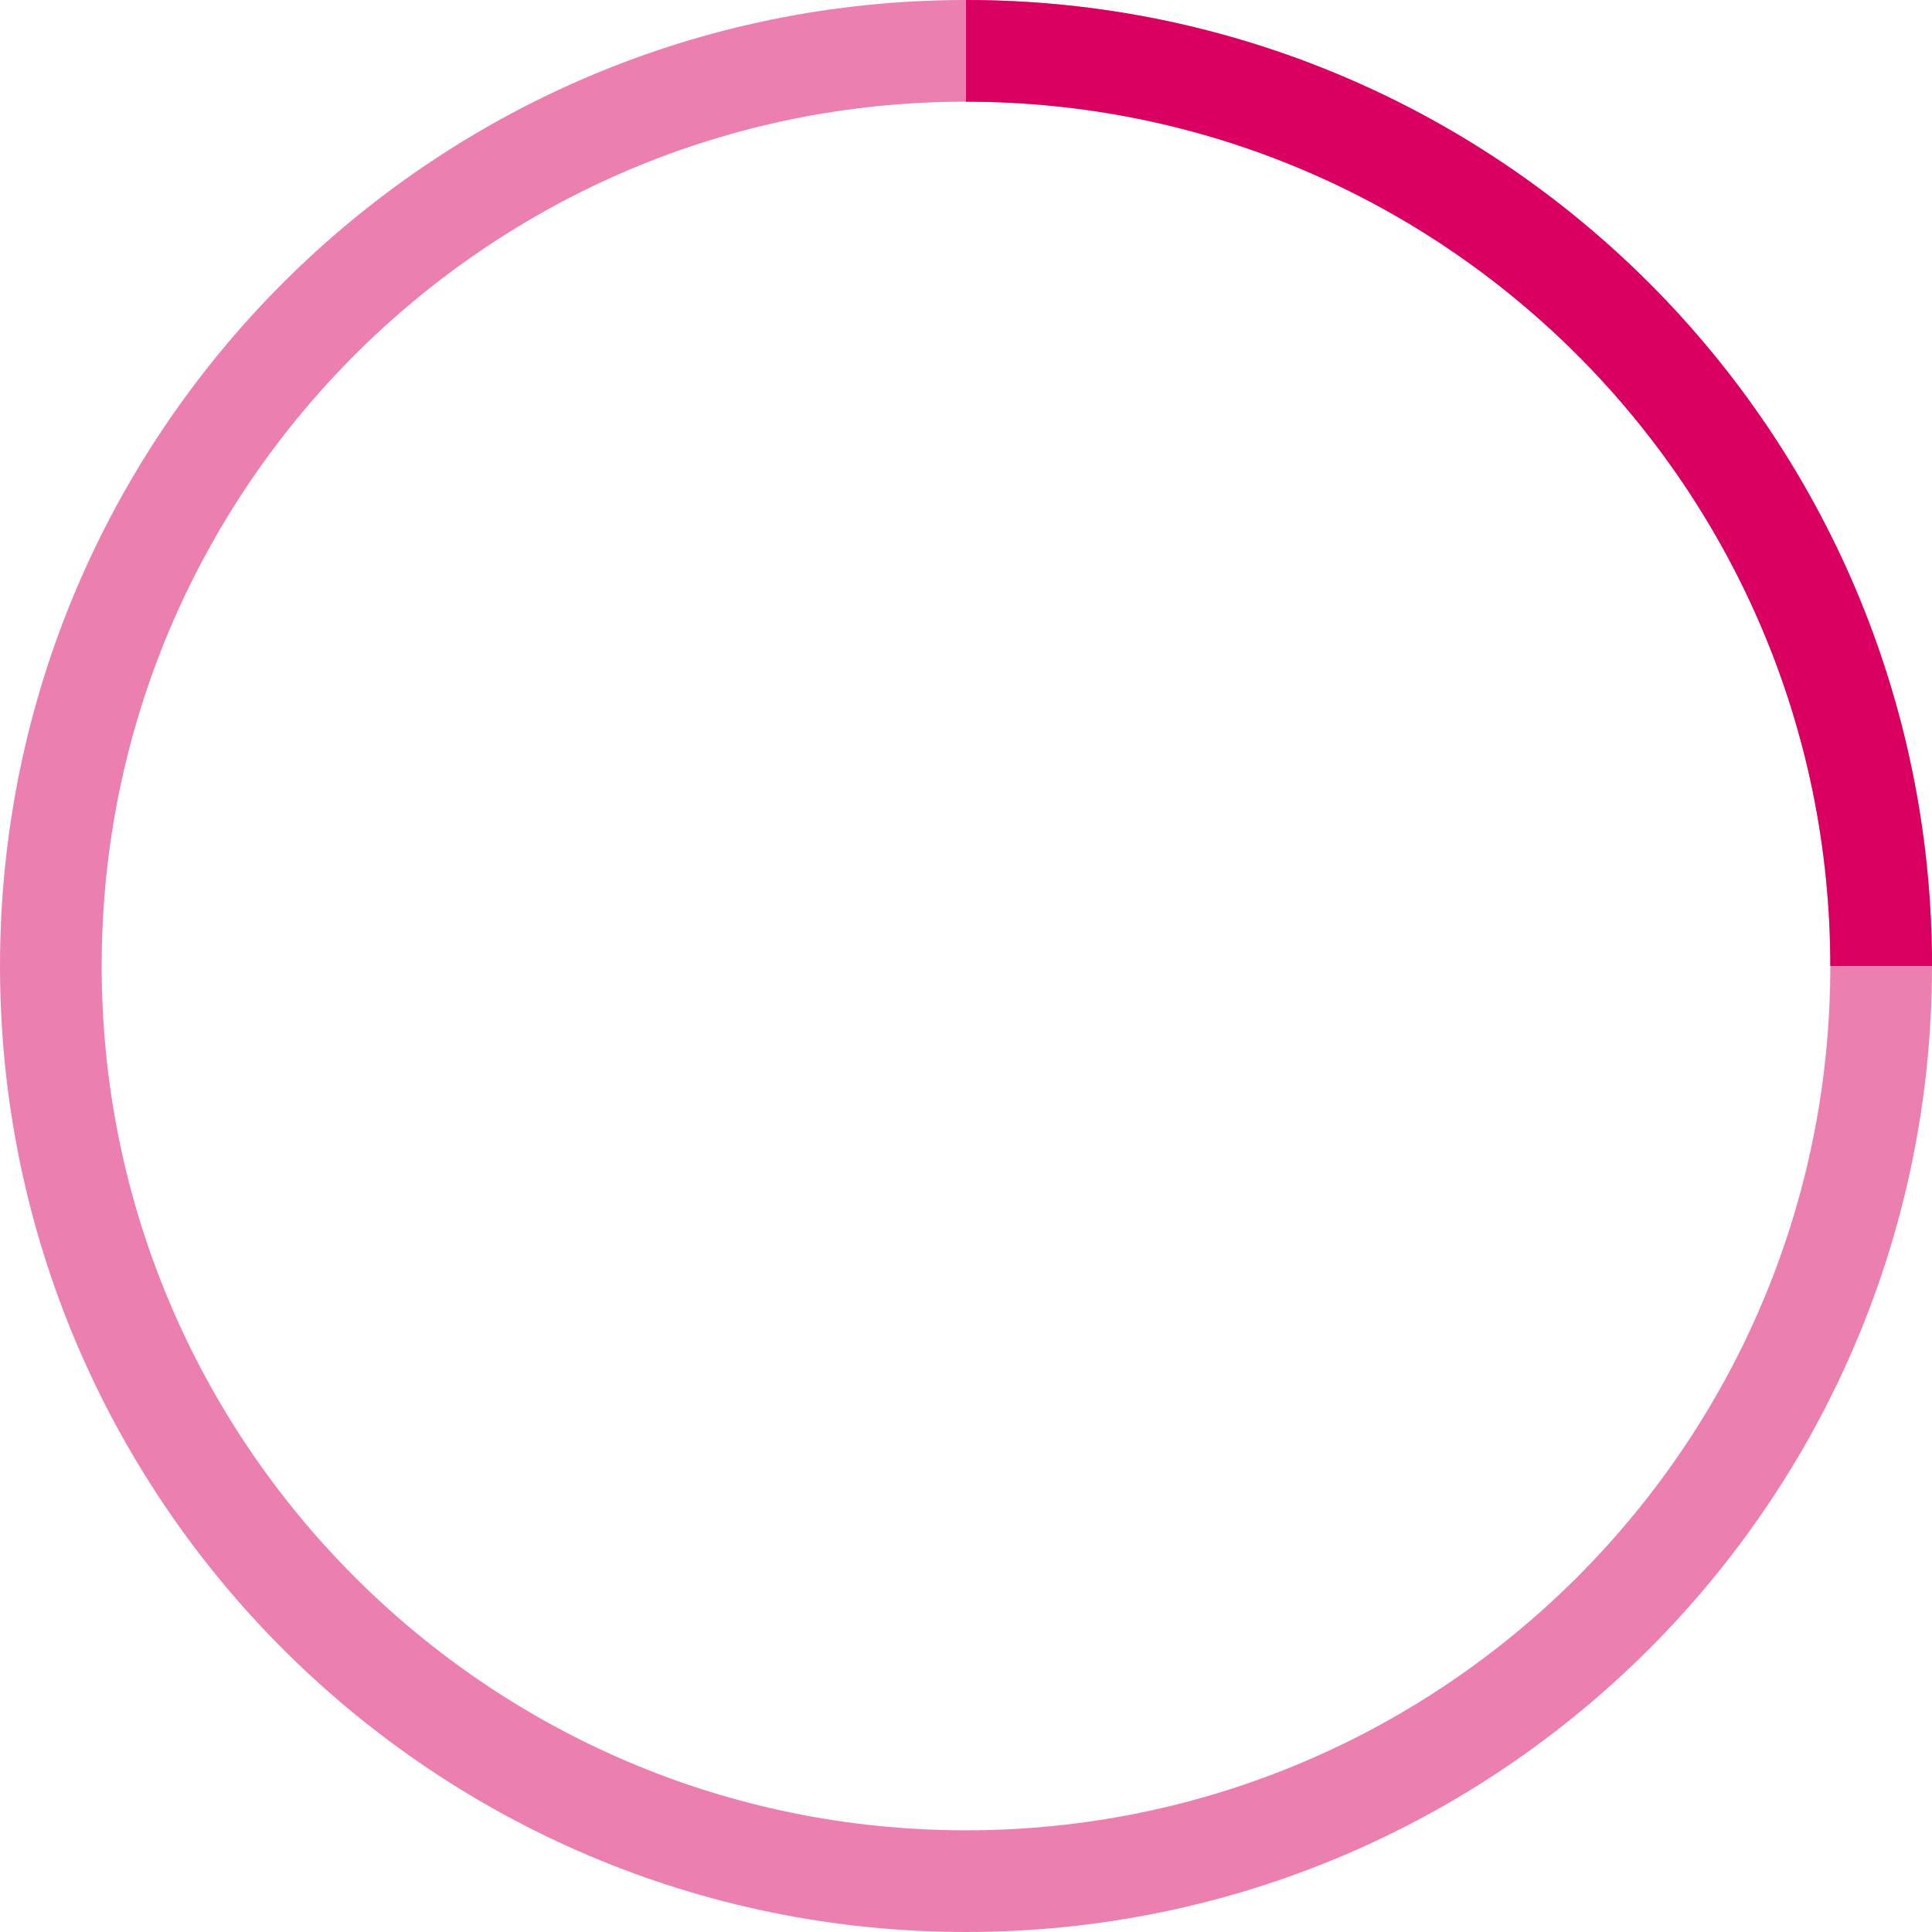
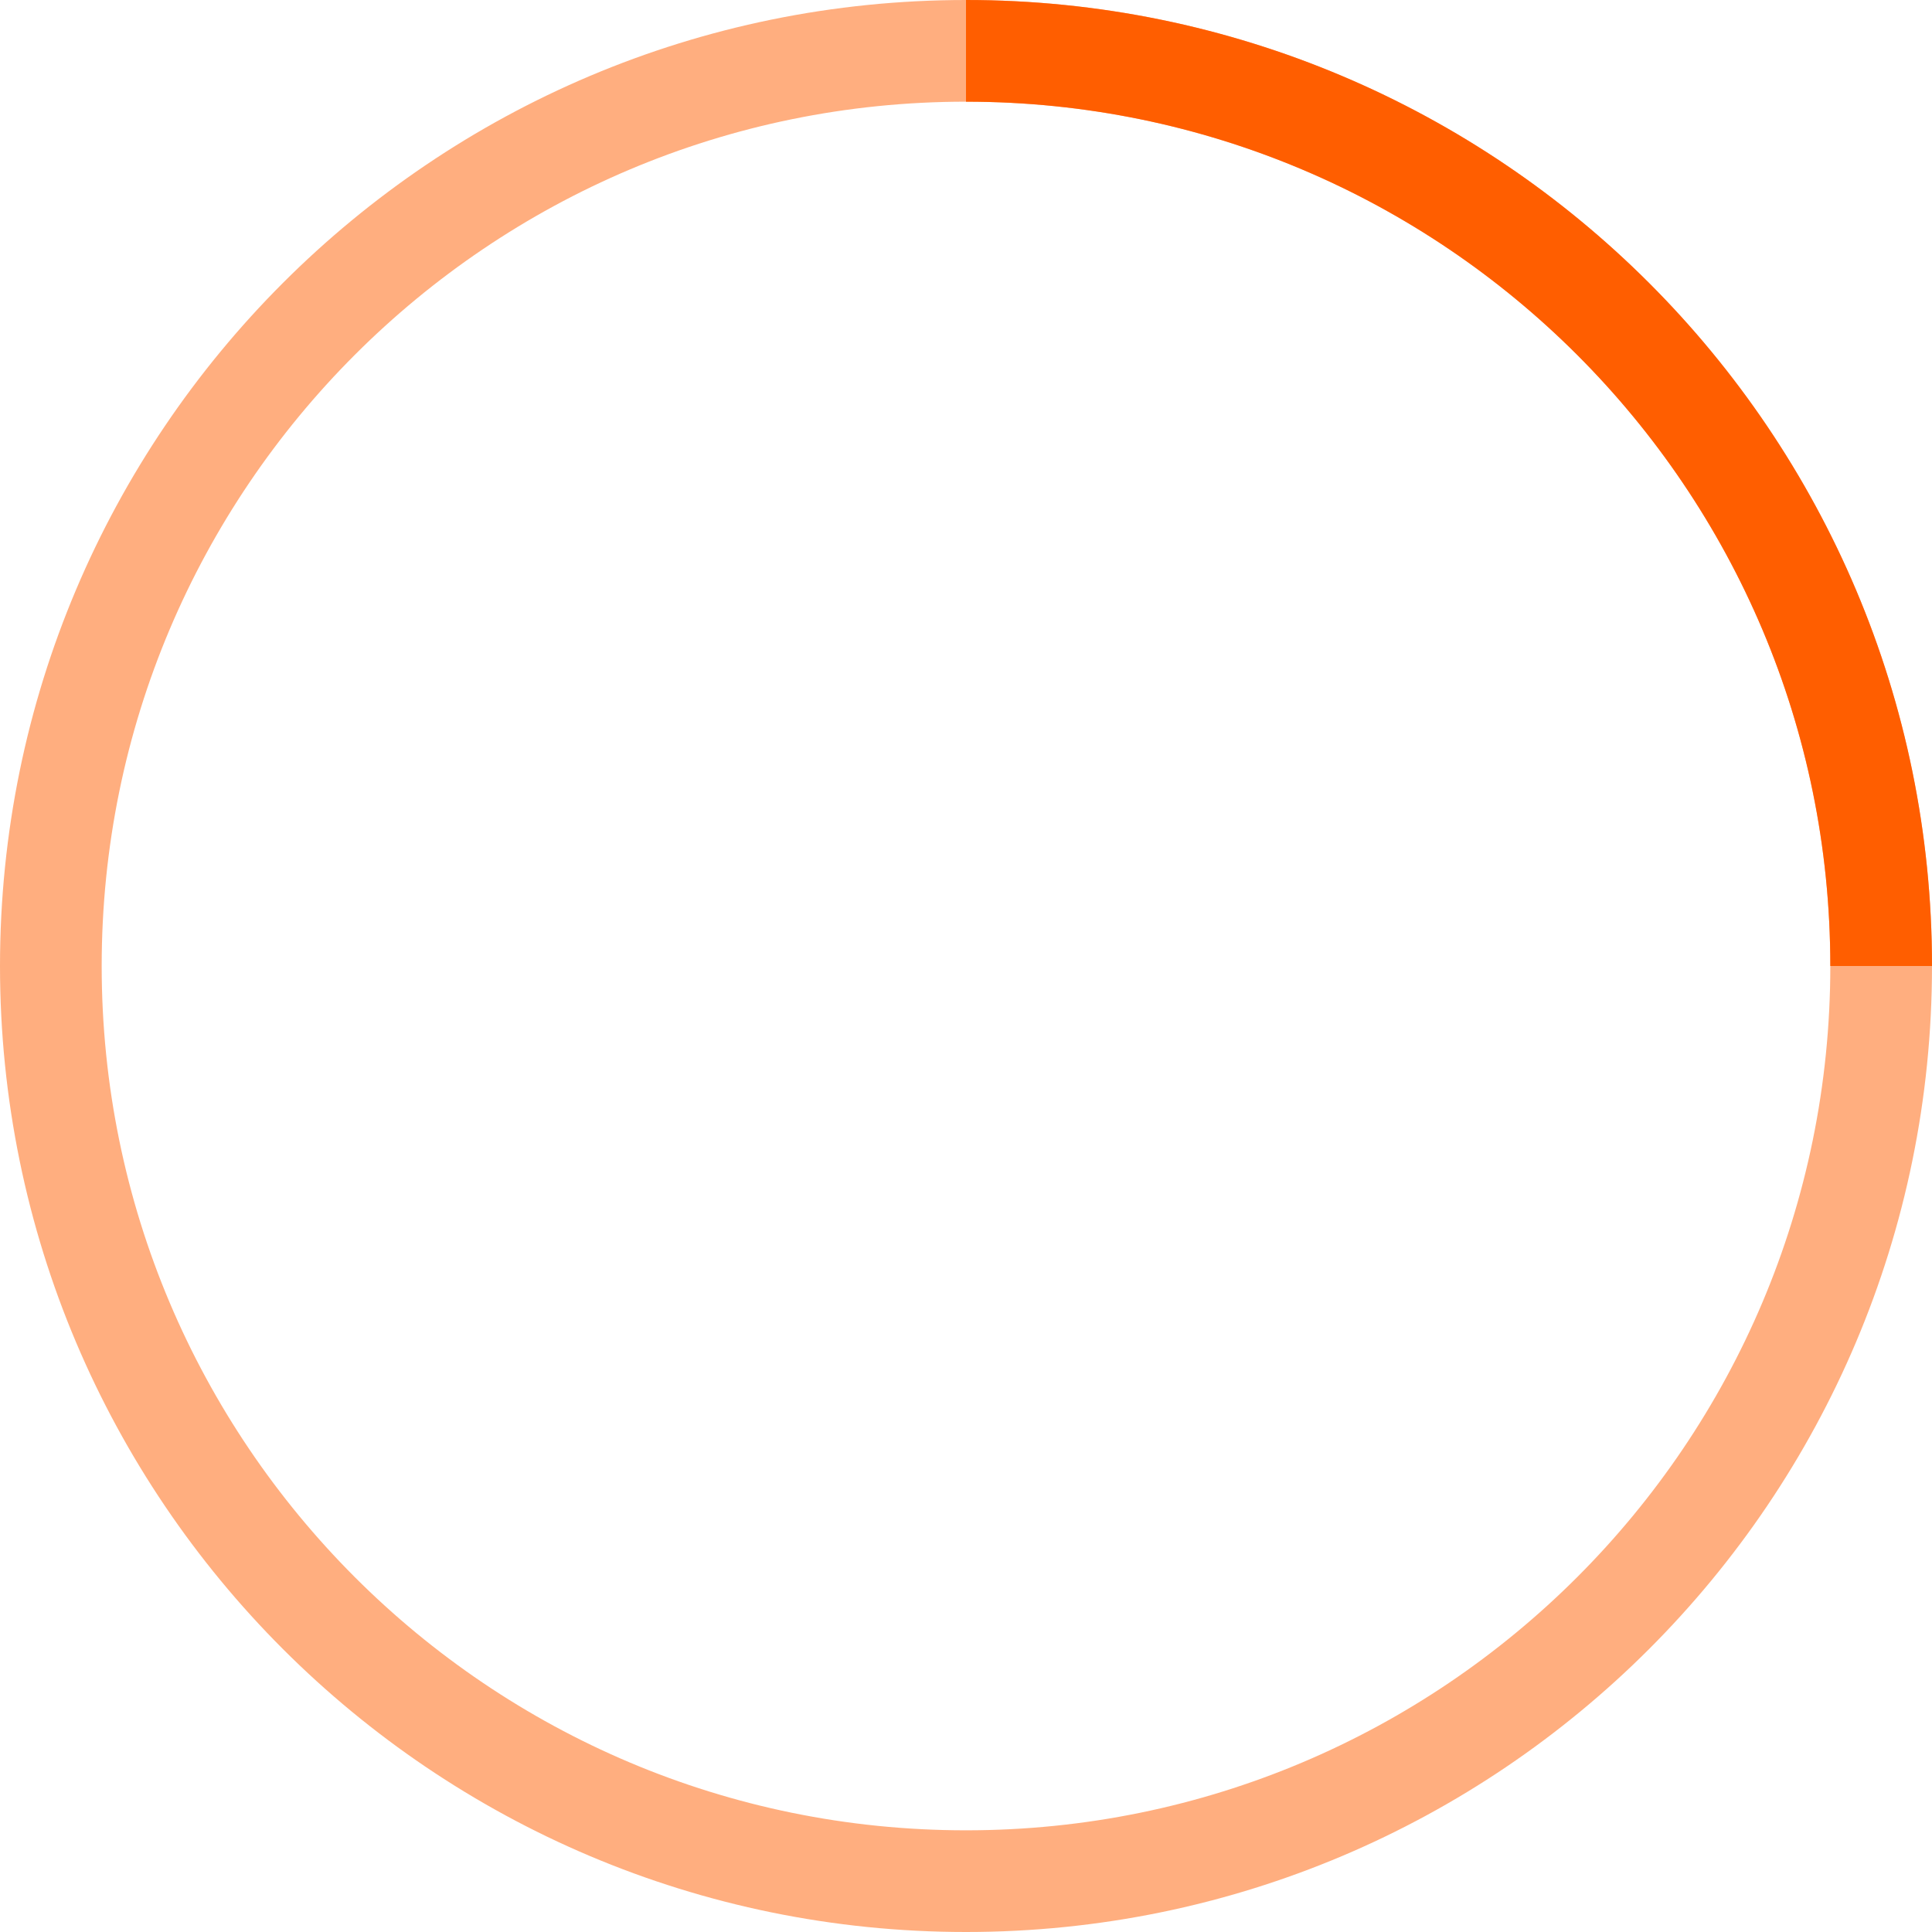
- <svg xmlns="http://www.w3.org/2000/svg" width="38" height="38" viewBox="0 0 38 38" stroke="#d90062">
+ <svg xmlns="http://www.w3.org/2000/svg" width="38" height="38" viewBox="0 0 38 38" stroke="#ff5e00">
  <g fill="none" fill-rule="evenodd">
    <g transform="translate(1 1)" stroke-width="2">
      <circle stroke-opacity=".5" cx="18" cy="18" r="18" />
      <path d="M36 18c0-9.94-8.06-18-18-18">
        <animateTransform attributeName="transform" type="rotate" from="0 18 18" to="360 18 18" dur="1s" repeatCount="indefinite" />
      </path>
    </g>
  </g>
</svg>
